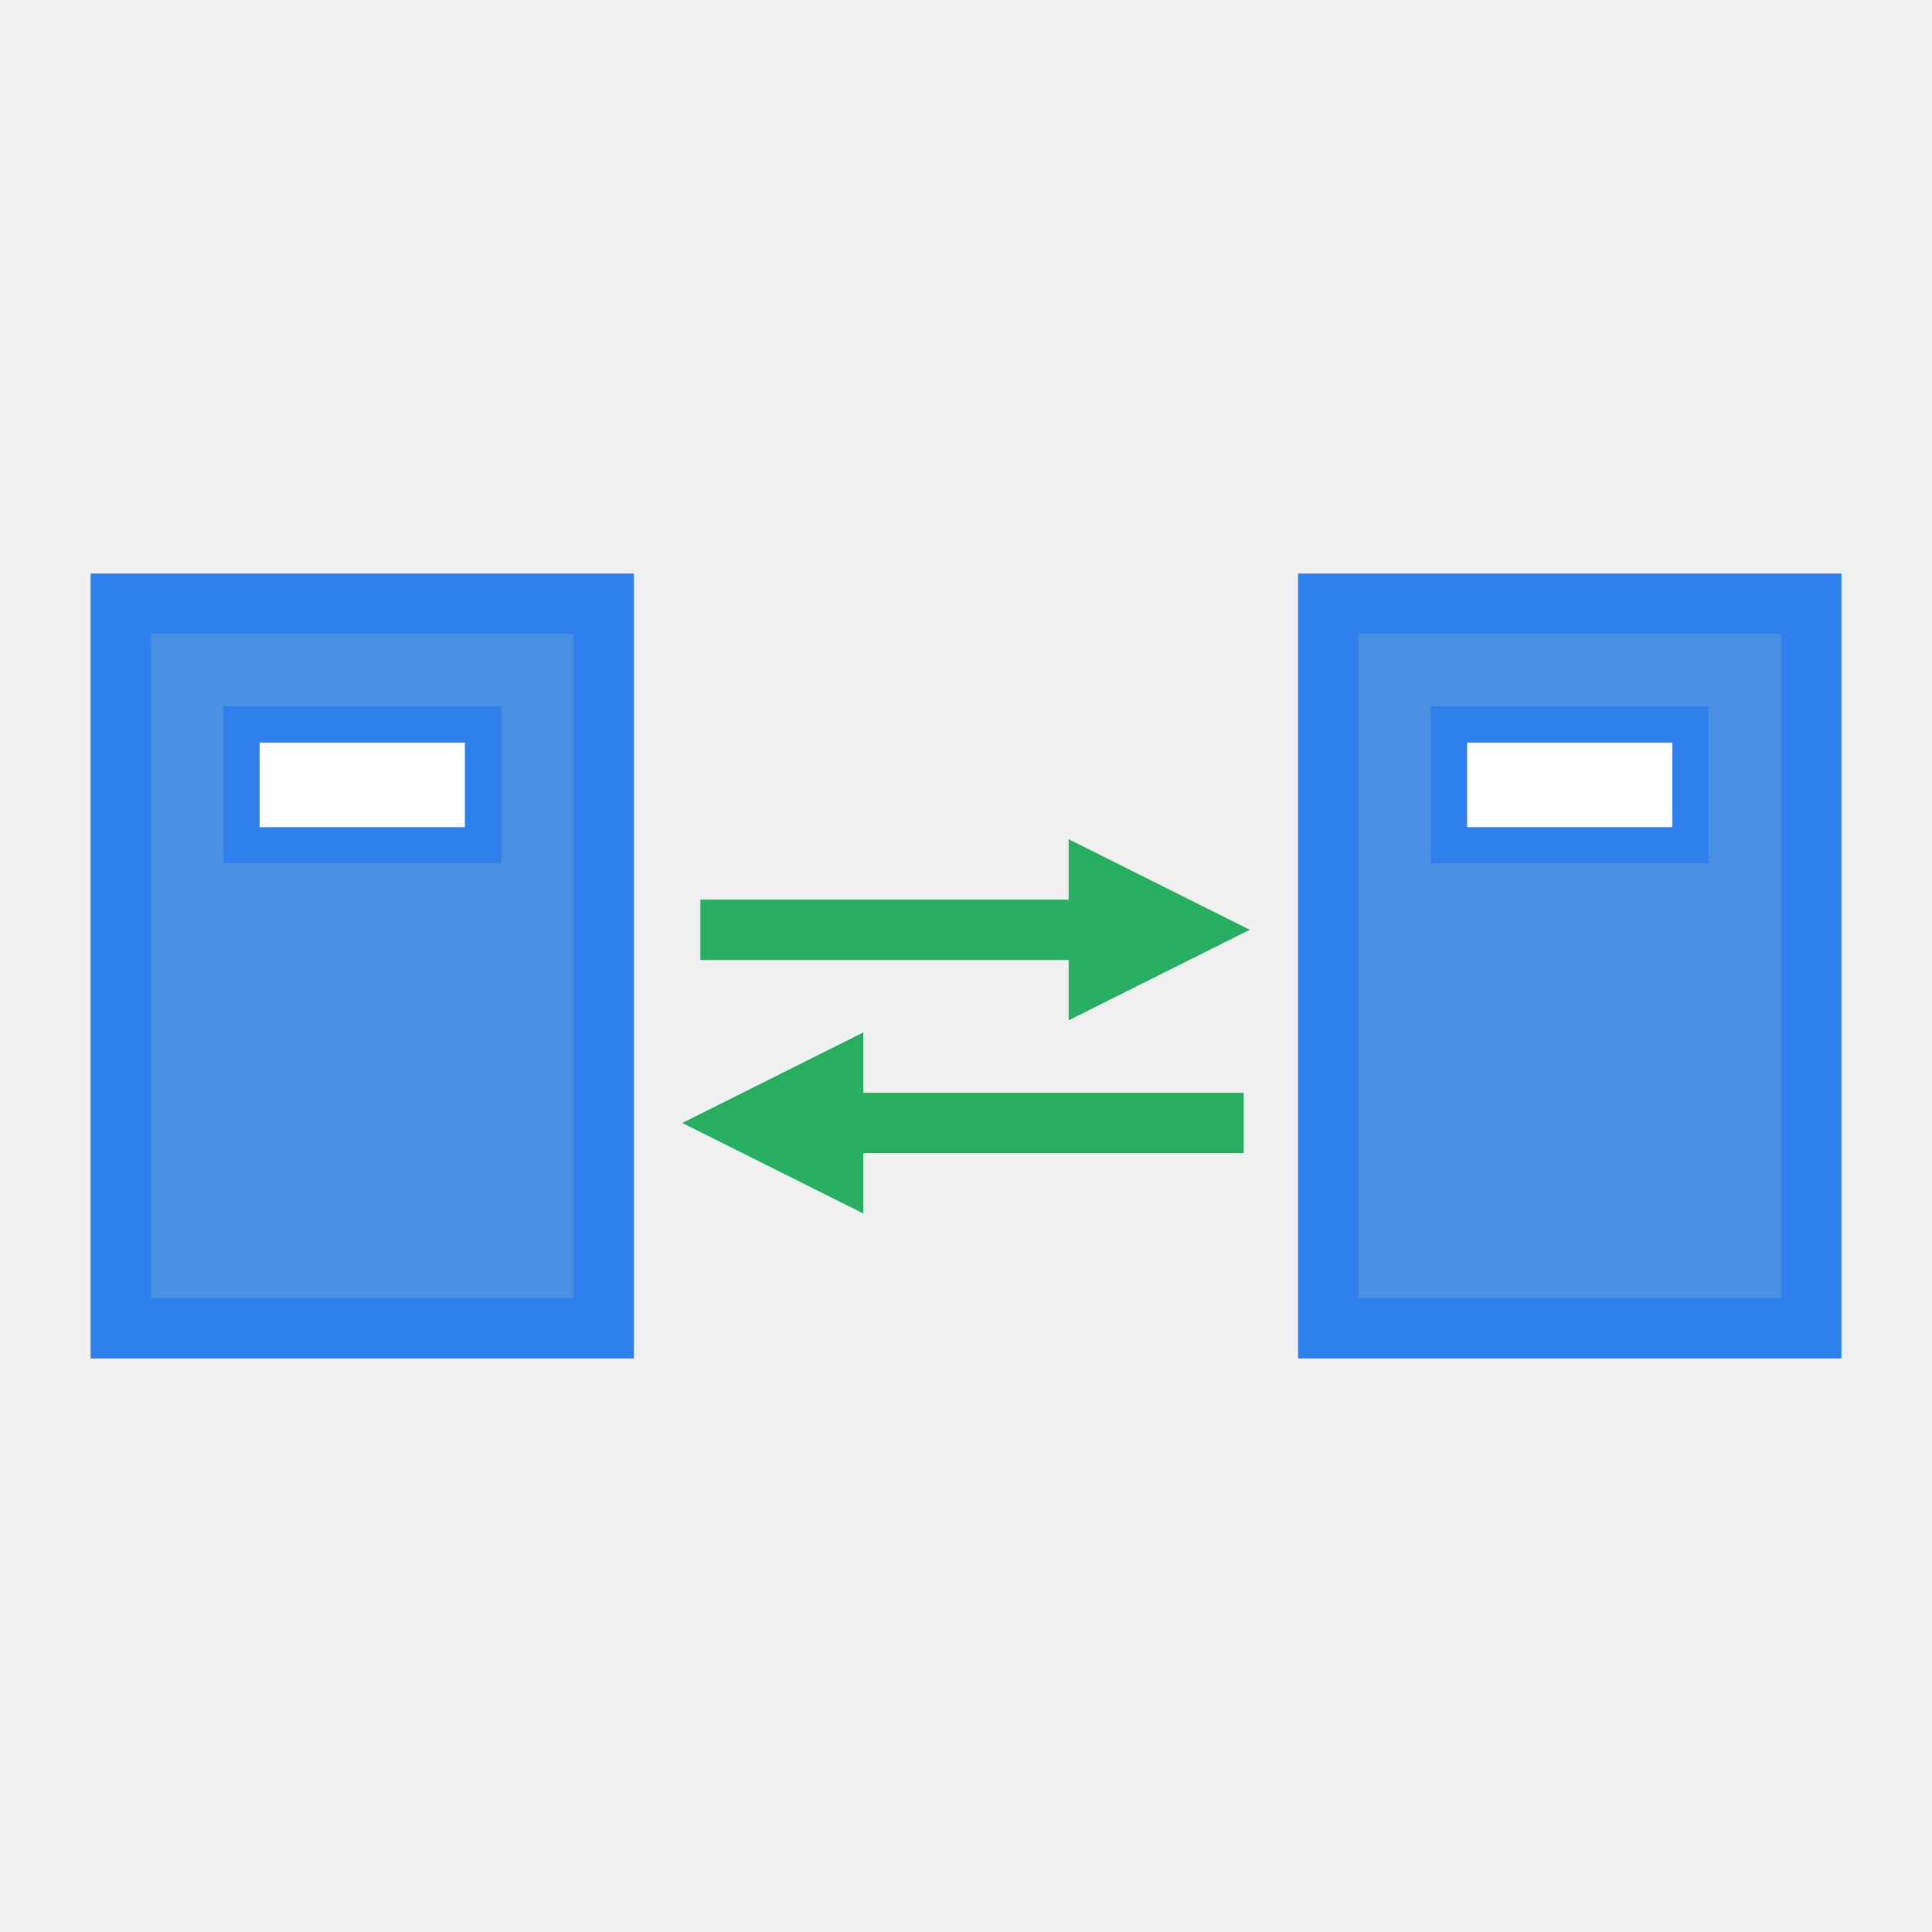
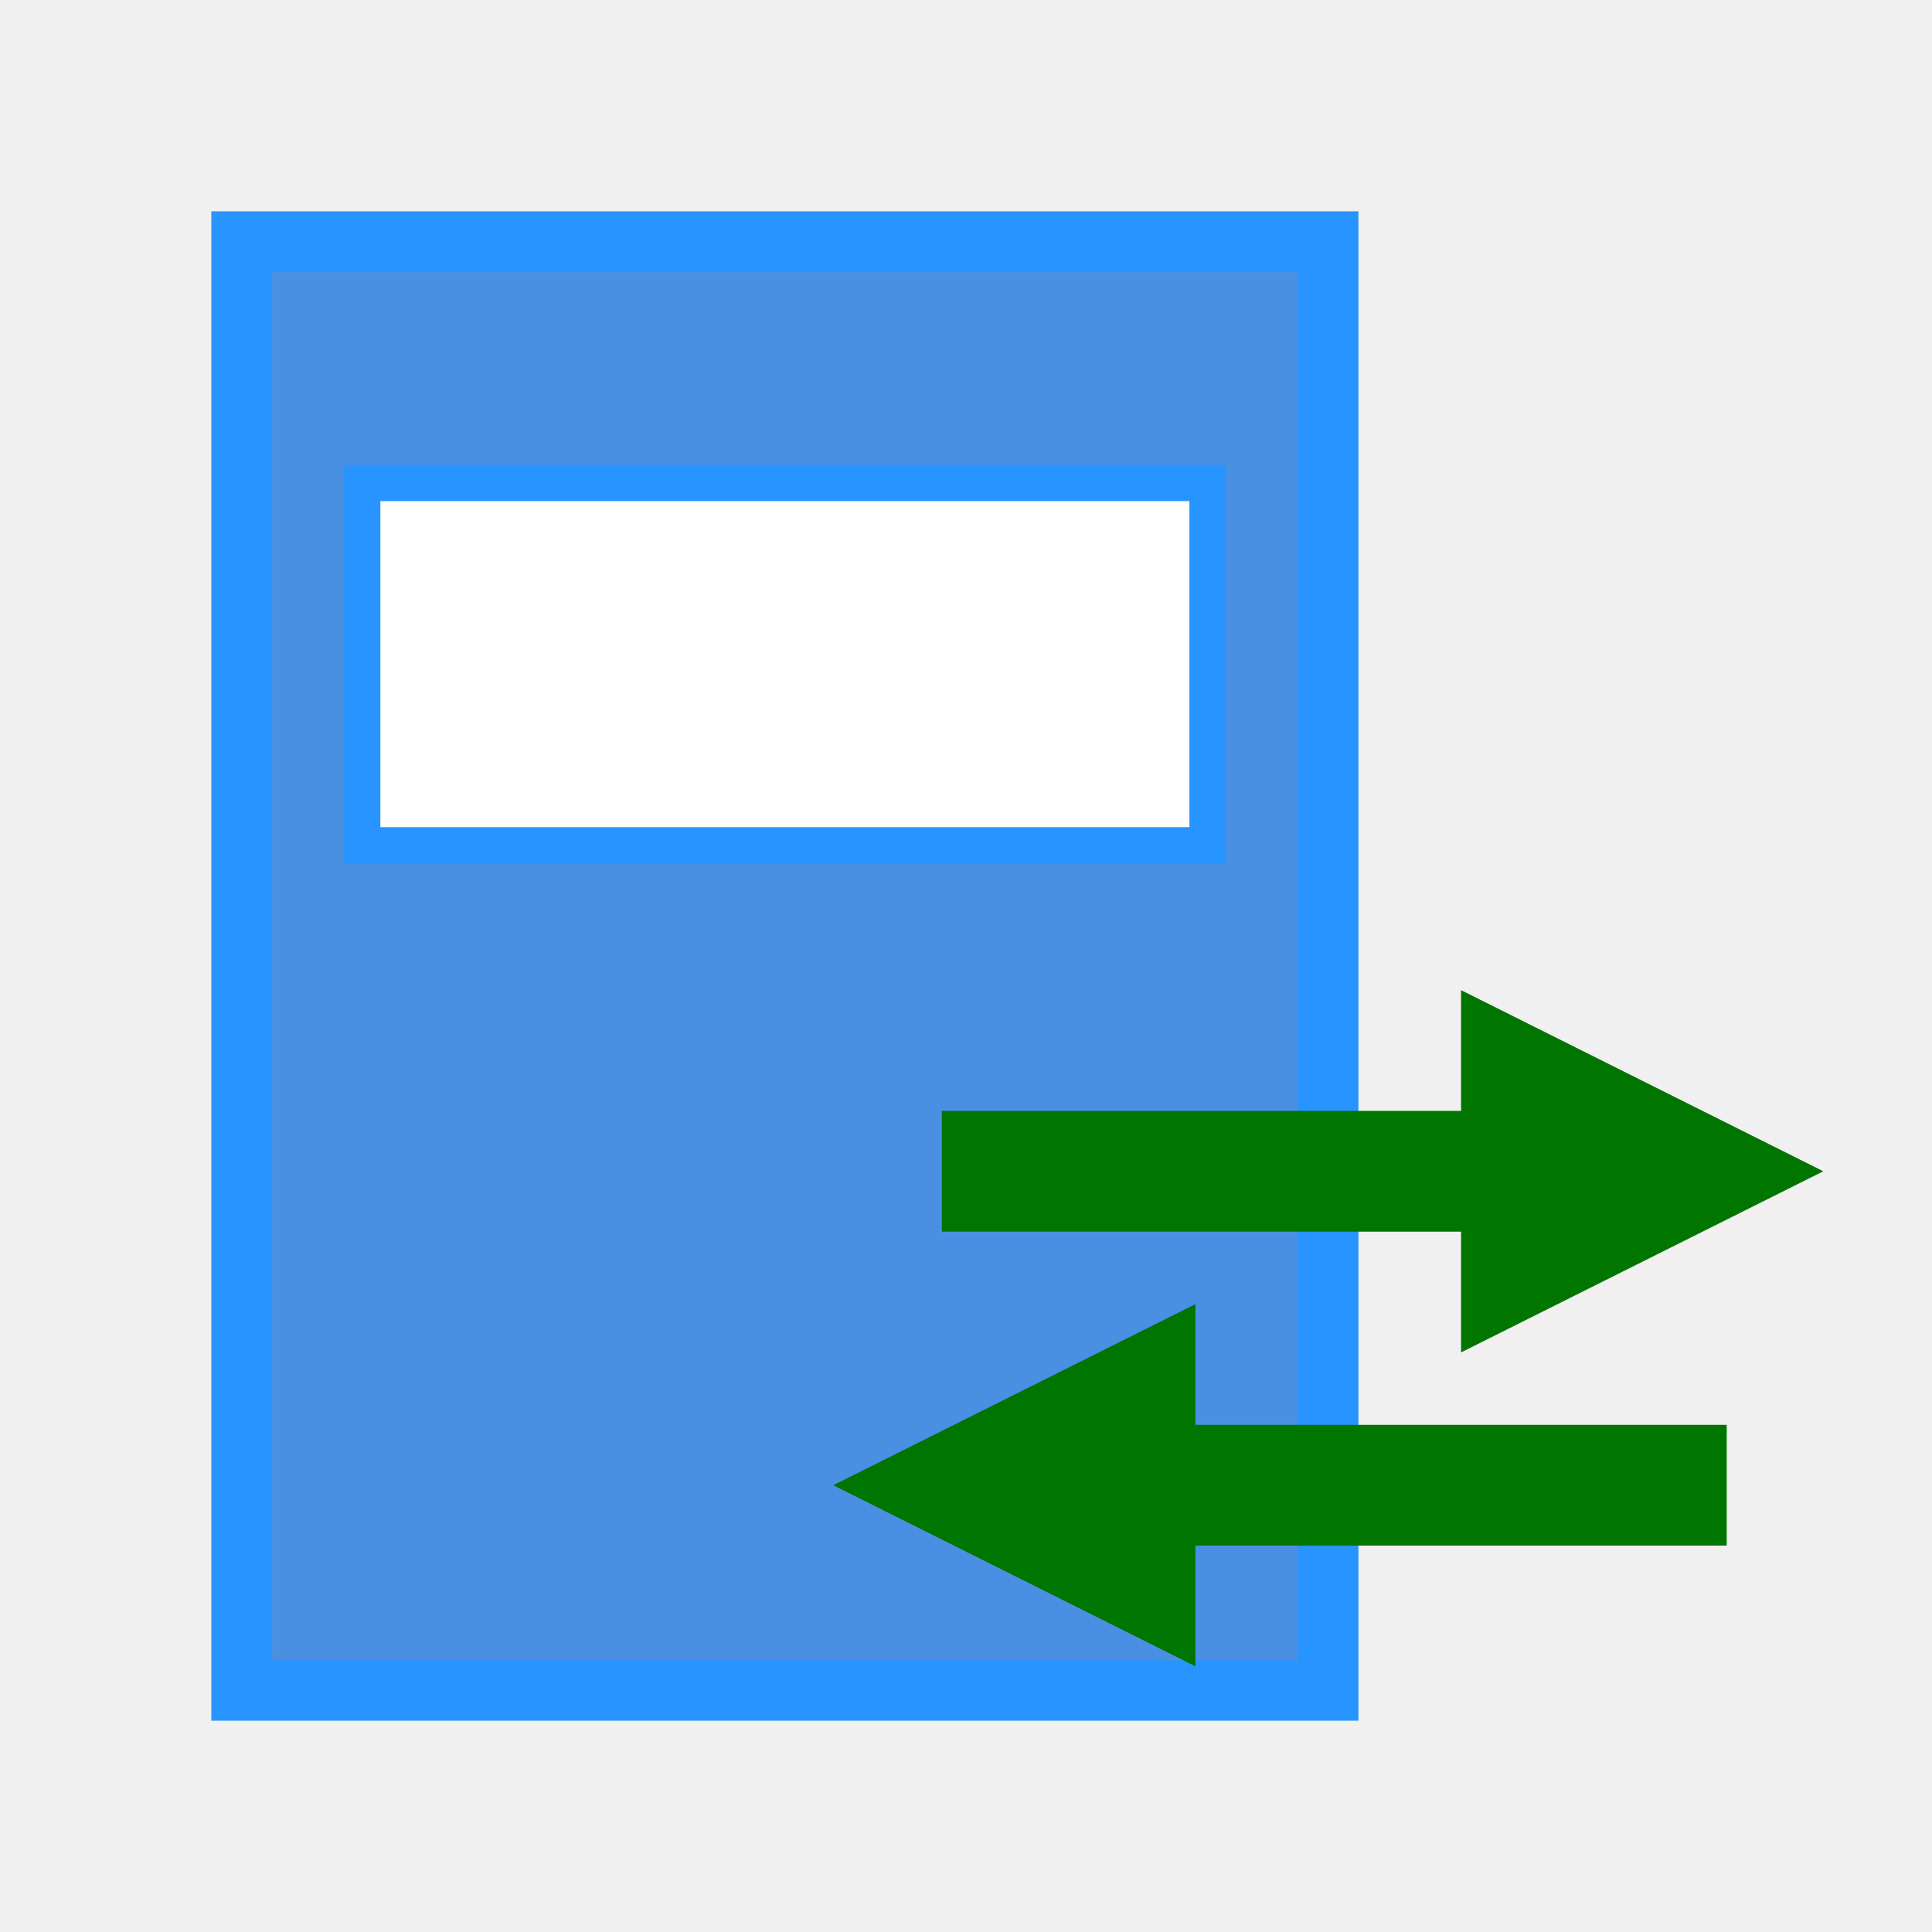
<svg xmlns="http://www.w3.org/2000/svg" width="16" height="16" viewBox="0 0 16 16">
-   <rect x="1" y="5" width="4" height="6" fill="#4A90E2" stroke="#2F80ED" stroke-width="0.5" />
-   <rect x="2" y="6" width="2" height="1" fill="#FFFFFF" stroke="#2F80ED" stroke-width="0.3" />
-   <rect x="11" y="5" width="4" height="6" fill="#4A90E2" stroke="#2F80ED" stroke-width="0.5" />
-   <rect x="12" y="6" width="2" height="1" fill="#FFFFFF" stroke="#2F80ED" stroke-width="0.3" />
-   <line x1="5.8" y1="7.7" x2="9.6" y2="7.7" stroke="#27AE60" stroke-width="0.5" marker-end="url(#arrow)" />
-   <line x1="6.4" y1="9.3" x2="10.3" y2="9.3" stroke="#27AE60" stroke-width="0.5" marker-start="url(#arrow-rev)" />
+   <rect x="2" y="2" width="9" height="12" fill="#4A90E2" stroke="#2894FF" stroke-width="0.5" />
+   <rect x="3" y="4" width="7" height="3" fill="#FFFFFF" stroke="#2894FF" stroke-width="0.3" />
+   <line x1="7.8" y1="9.7" x2="13.6" y2="9.7" stroke="#007500" stroke-width="1" marker-end="url(#arrow)" />
+   <line x1="8.4" y1="12.3" x2="14.3" y2="12.3" stroke="#007500" stroke-width="1" marker-start="url(#arrow-rev)" />
  <defs>
    <marker id="arrow" markerWidth="3" markerHeight="3" refX="1.5" refY="1.5" orient="auto" markerUnits="strokeWidth">
-       <path d="M0,0 L3,1.5 L0,3 Z" fill="#27AE60" />
+       <path d="M0,0 L3,1.5 L0,3 Z" fill="#007500" />
    </marker>
    <marker id="arrow-rev" markerWidth="3" markerHeight="3" refX="1.5" refY="1.5" orient="auto-start-reverse" markerUnits="strokeWidth">
-       <path d="M0,0 L3,1.5 L0,3 Z" fill="#27AE60" />
+       <path d="M0,0 L3,1.5 L0,3 Z" fill="#007500" />
    </marker>
  </defs>
</svg>
